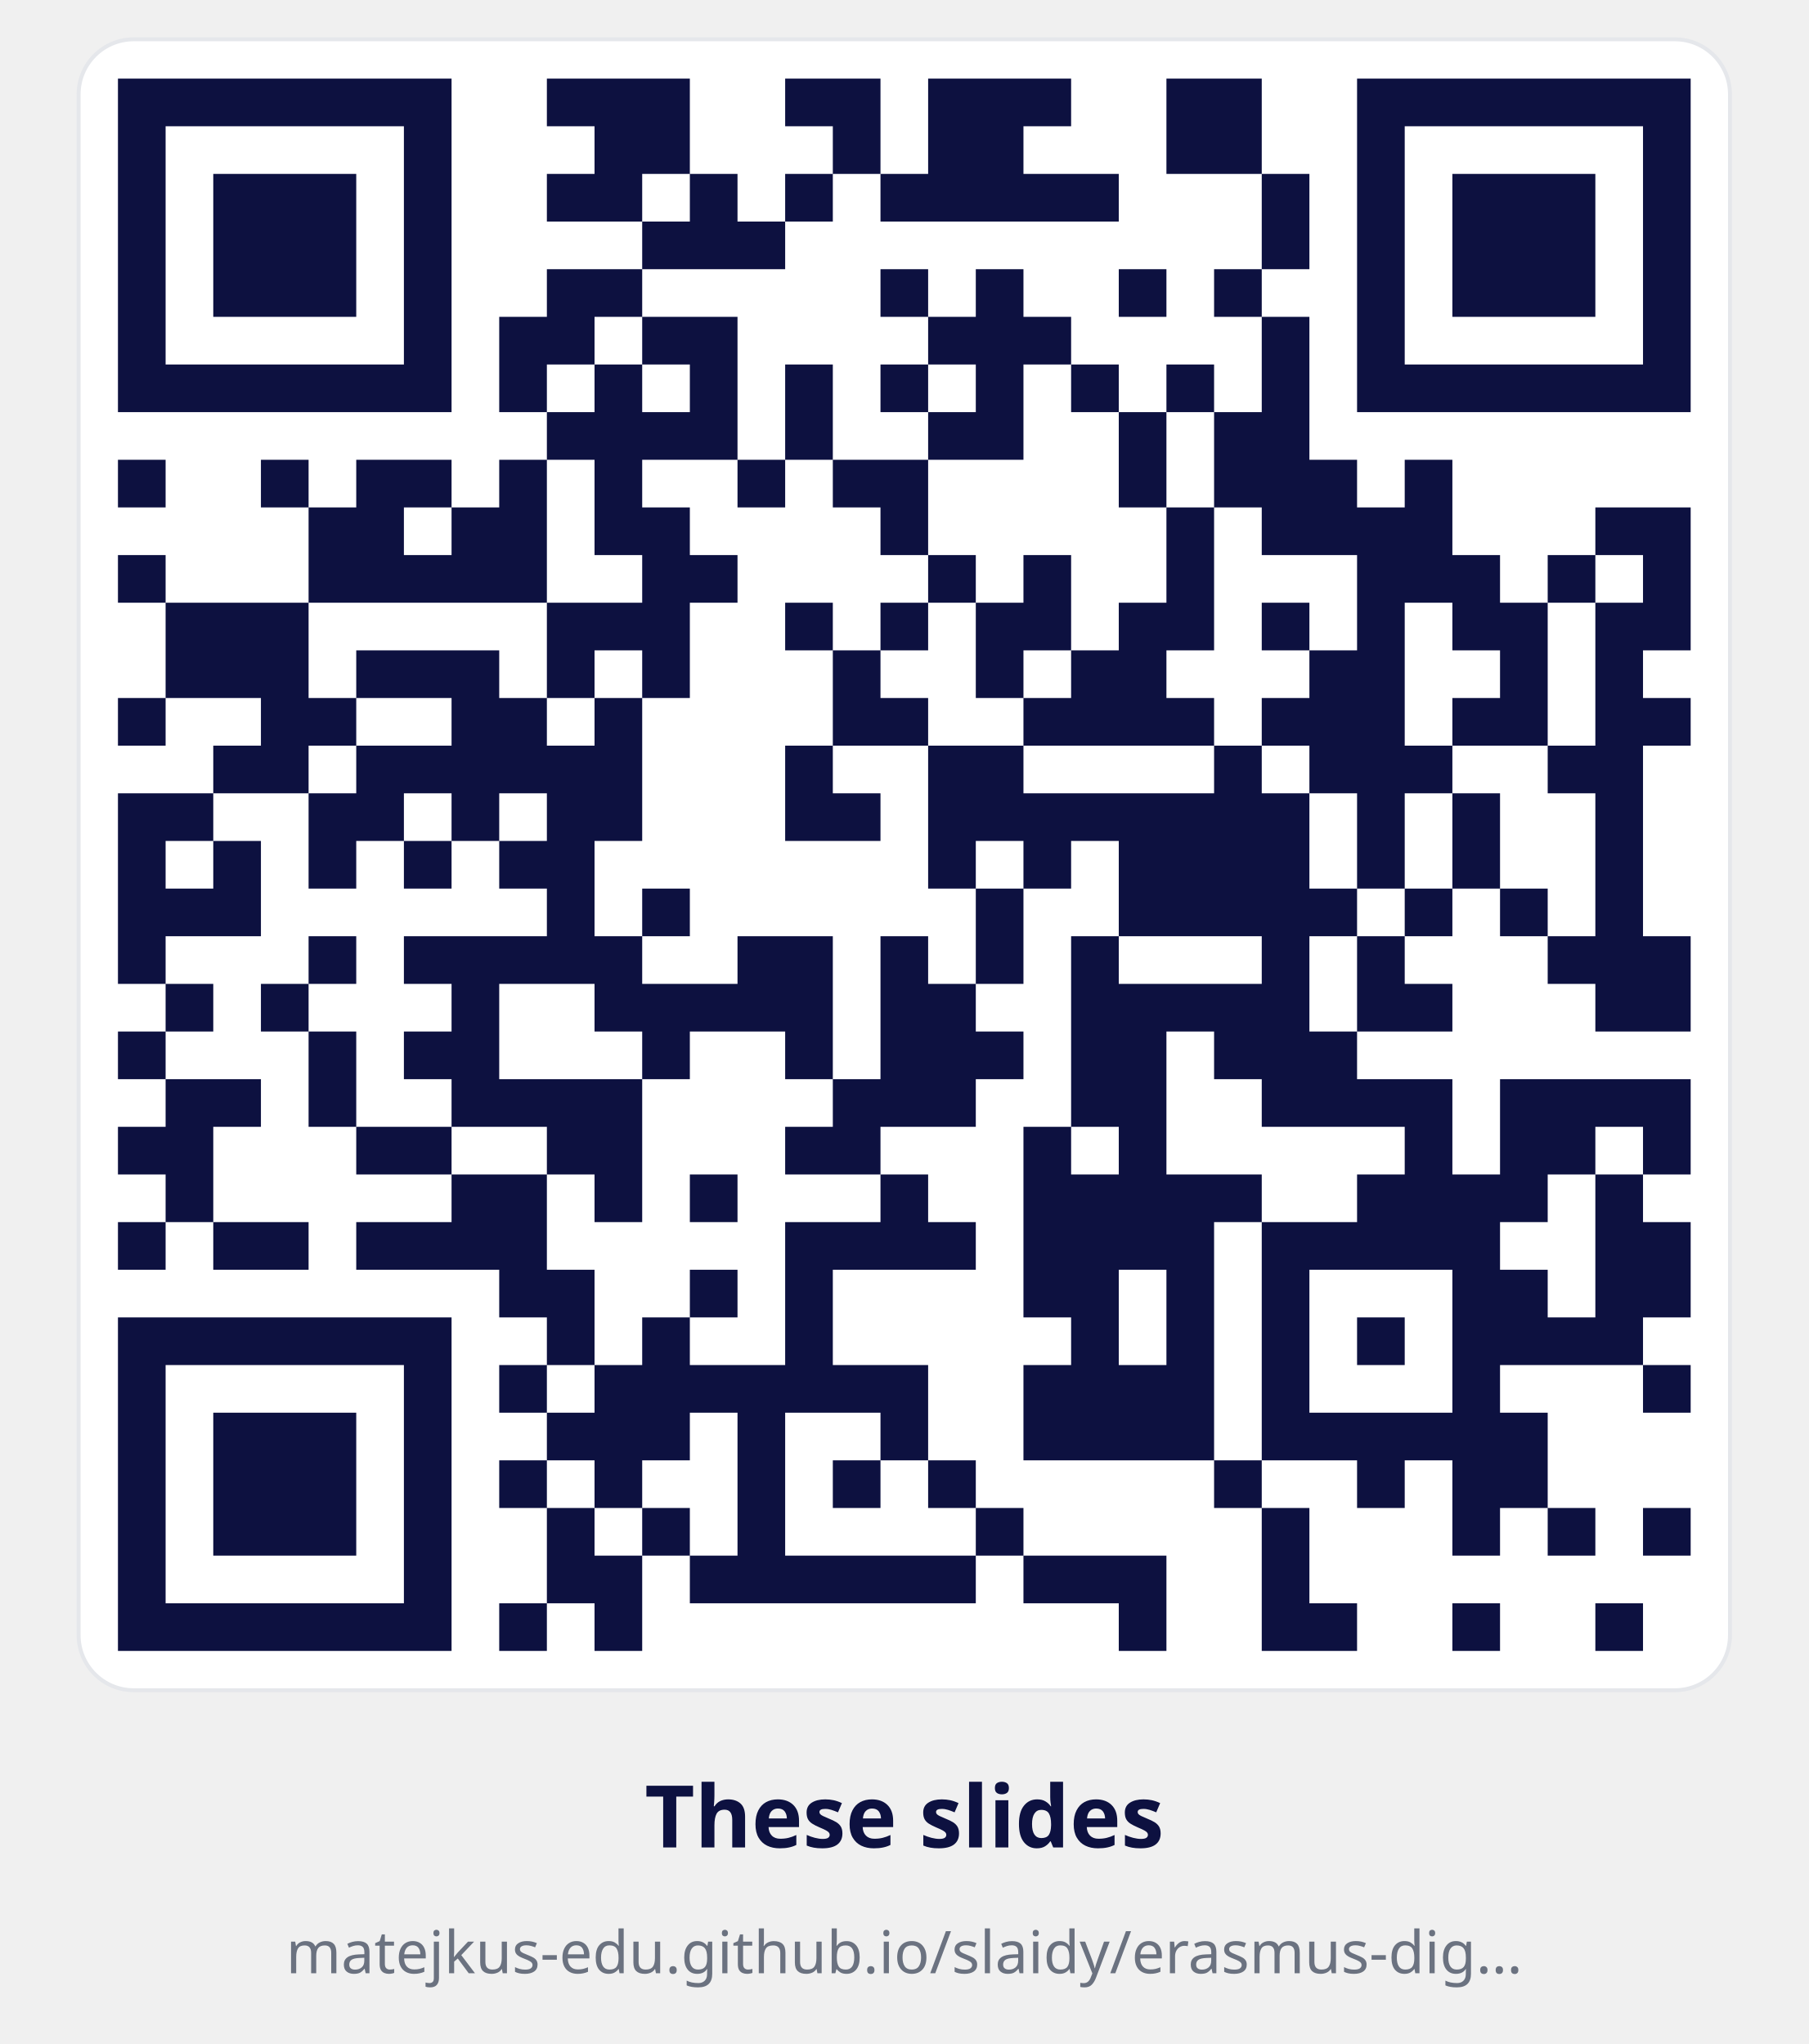
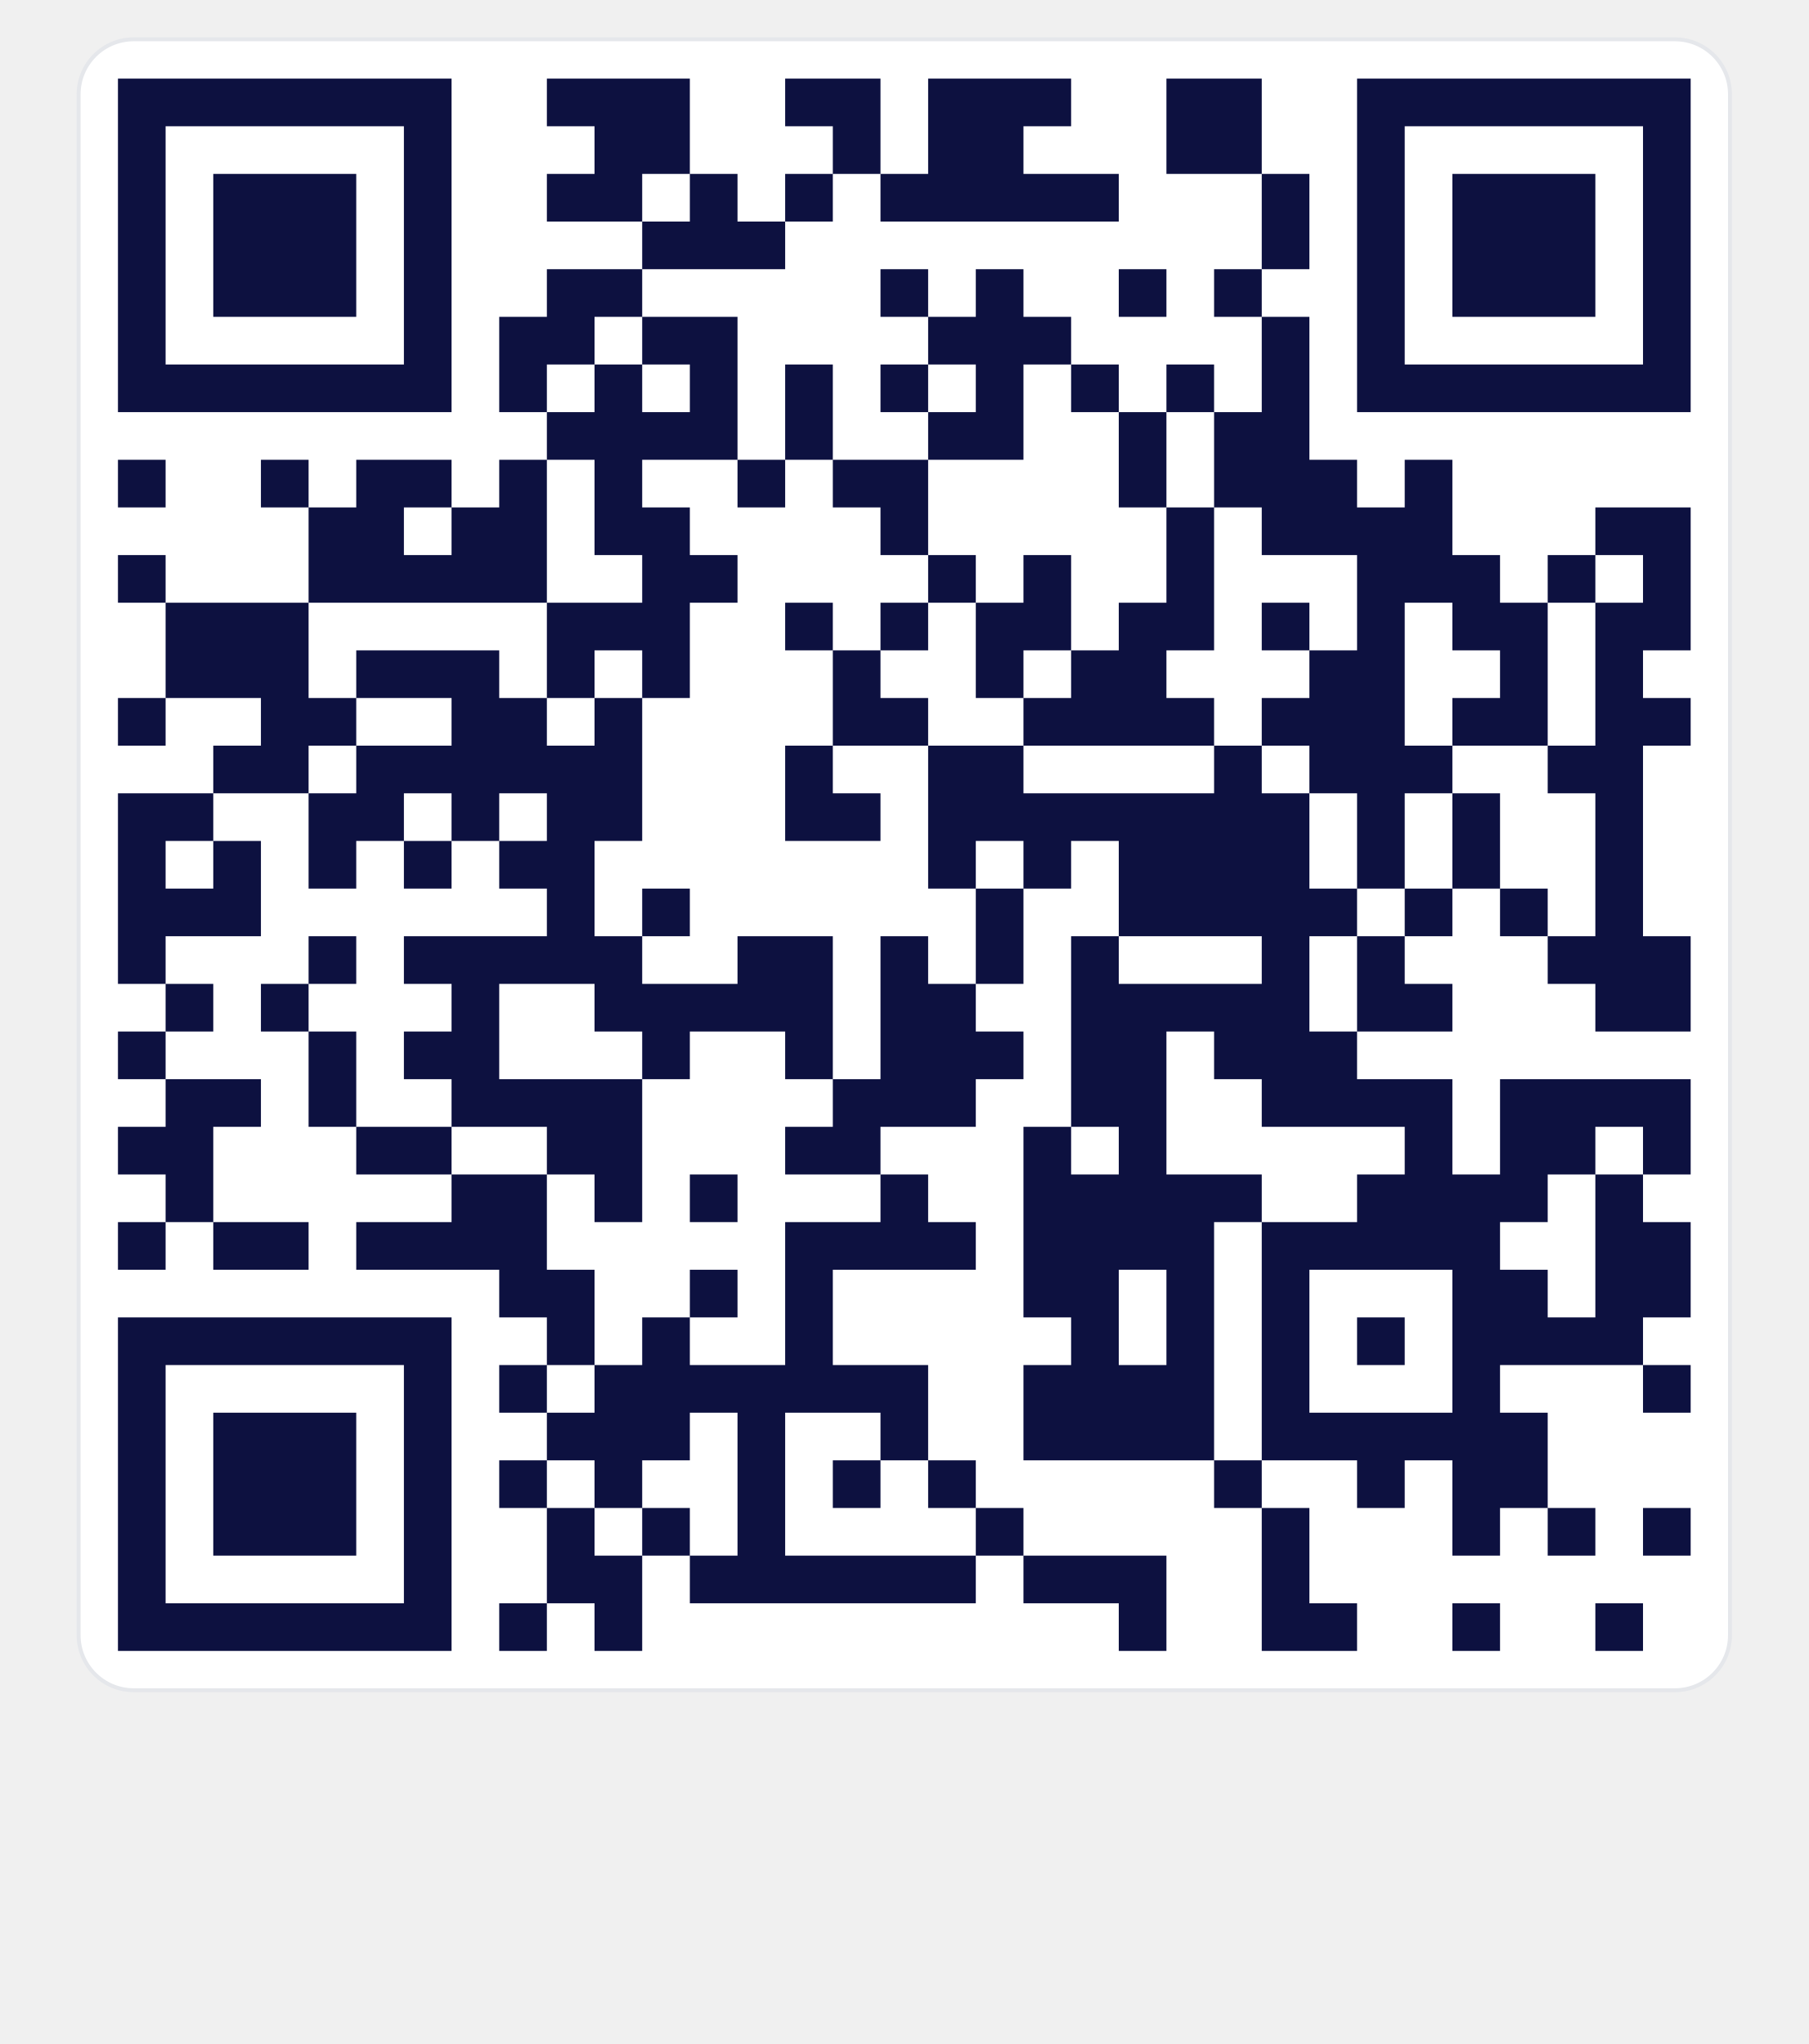
<svg xmlns="http://www.w3.org/2000/svg" viewBox="0 0 460 520" font-family="system-ui,sans-serif" role="img" lang="en">
  <rect x="20" y="10" width="420" height="420" rx="14" fill="#FFFFFF" stroke="#E5E7EB" />
  <g transform="translate(30 20) scale(12.12121)">
    <path d="M0 0h7v1h-7zM9 0h3v1h-3zM14 0h2v1h-2zM17 0h3v1h-3zM22 0h2v1h-2zM26 0h7v1h-7zM0 1h1v1h-1zM6 1h1v1h-1zM10 1h2v1h-2zM15 1h1v1h-1zM17 1h2v1h-2zM22 1h2v1h-2zM26 1h1v1h-1zM32 1h1v1h-1zM0 2h1v1h-1zM2 2h3v1h-3zM6 2h1v1h-1zM9 2h2v1h-2zM12 2h1v1h-1zM14 2h1v1h-1zM16 2h5v1h-5zM24 2h1v1h-1zM26 2h1v1h-1zM28 2h3v1h-3zM32 2h1v1h-1zM0 3h1v1h-1zM2 3h3v1h-3zM6 3h1v1h-1zM11 3h3v1h-3zM24 3h1v1h-1zM26 3h1v1h-1zM28 3h3v1h-3zM32 3h1v1h-1zM0 4h1v1h-1zM2 4h3v1h-3zM6 4h1v1h-1zM9 4h2v1h-2zM16 4h1v1h-1zM18 4h1v1h-1zM21 4h1v1h-1zM23 4h1v1h-1zM26 4h1v1h-1zM28 4h3v1h-3zM32 4h1v1h-1zM0 5h1v1h-1zM6 5h1v1h-1zM8 5h2v1h-2zM11 5h2v1h-2zM17 5h3v1h-3zM24 5h1v1h-1zM26 5h1v1h-1zM32 5h1v1h-1zM0 6h7v1h-7zM8 6h1v1h-1zM10 6h1v1h-1zM12 6h1v1h-1zM14 6h1v1h-1zM16 6h1v1h-1zM18 6h1v1h-1zM20 6h1v1h-1zM22 6h1v1h-1zM24 6h1v1h-1zM26 6h7v1h-7zM9 7h4v1h-4zM14 7h1v1h-1zM17 7h2v1h-2zM21 7h1v1h-1zM23 7h2v1h-2zM0 8h1v1h-1zM3 8h1v1h-1zM5 8h2v1h-2zM8 8h1v1h-1zM10 8h1v1h-1zM13 8h1v1h-1zM15 8h2v1h-2zM21 8h1v1h-1zM23 8h3v1h-3zM27 8h1v1h-1zM4 9h2v1h-2zM7 9h2v1h-2zM10 9h2v1h-2zM16 9h1v1h-1zM22 9h1v1h-1zM24 9h4v1h-4zM31 9h2v1h-2zM0 10h1v1h-1zM4 10h5v1h-5zM11 10h2v1h-2zM17 10h1v1h-1zM19 10h1v1h-1zM22 10h1v1h-1zM26 10h3v1h-3zM30 10h1v1h-1zM32 10h1v1h-1zM1 11h3v1h-3zM9 11h3v1h-3zM14 11h1v1h-1zM16 11h1v1h-1zM18 11h2v1h-2zM21 11h2v1h-2zM24 11h1v1h-1zM26 11h1v1h-1zM28 11h2v1h-2zM31 11h2v1h-2zM1 12h3v1h-3zM5 12h3v1h-3zM9 12h1v1h-1zM11 12h1v1h-1zM15 12h1v1h-1zM18 12h1v1h-1zM20 12h2v1h-2zM25 12h2v1h-2zM29 12h1v1h-1zM31 12h1v1h-1zM0 13h1v1h-1zM3 13h2v1h-2zM7 13h2v1h-2zM10 13h1v1h-1zM15 13h2v1h-2zM19 13h4v1h-4zM24 13h3v1h-3zM28 13h2v1h-2zM31 13h2v1h-2zM2 14h2v1h-2zM5 14h6v1h-6zM14 14h1v1h-1zM17 14h2v1h-2zM23 14h1v1h-1zM25 14h3v1h-3zM30 14h2v1h-2zM0 15h2v1h-2zM4 15h2v1h-2zM7 15h1v1h-1zM9 15h2v1h-2zM14 15h2v1h-2zM17 15h8v1h-8zM26 15h1v1h-1zM28 15h1v1h-1zM31 15h1v1h-1zM0 16h1v1h-1zM2 16h1v1h-1zM4 16h1v1h-1zM6 16h1v1h-1zM8 16h2v1h-2zM17 16h1v1h-1zM19 16h1v1h-1zM21 16h4v1h-4zM26 16h1v1h-1zM28 16h1v1h-1zM31 16h1v1h-1zM0 17h3v1h-3zM9 17h1v1h-1zM11 17h1v1h-1zM18 17h1v1h-1zM21 17h5v1h-5zM27 17h1v1h-1zM29 17h1v1h-1zM31 17h1v1h-1zM0 18h1v1h-1zM4 18h1v1h-1zM6 18h5v1h-5zM13 18h2v1h-2zM16 18h1v1h-1zM18 18h1v1h-1zM20 18h1v1h-1zM24 18h1v1h-1zM26 18h1v1h-1zM30 18h3v1h-3zM1 19h1v1h-1zM3 19h1v1h-1zM7 19h1v1h-1zM10 19h5v1h-5zM16 19h2v1h-2zM20 19h5v1h-5zM26 19h2v1h-2zM31 19h2v1h-2zM0 20h1v1h-1zM4 20h1v1h-1zM6 20h2v1h-2zM11 20h1v1h-1zM14 20h1v1h-1zM16 20h3v1h-3zM20 20h2v1h-2zM23 20h3v1h-3zM1 21h2v1h-2zM4 21h1v1h-1zM7 21h4v1h-4zM15 21h3v1h-3zM20 21h2v1h-2zM24 21h4v1h-4zM29 21h4v1h-4zM0 22h2v1h-2zM5 22h2v1h-2zM9 22h2v1h-2zM14 22h2v1h-2zM19 22h1v1h-1zM21 22h1v1h-1zM27 22h1v1h-1zM29 22h2v1h-2zM32 22h1v1h-1zM1 23h1v1h-1zM7 23h2v1h-2zM10 23h1v1h-1zM12 23h1v1h-1zM16 23h1v1h-1zM19 23h5v1h-5zM26 23h4v1h-4zM31 23h1v1h-1zM0 24h1v1h-1zM2 24h2v1h-2zM5 24h4v1h-4zM14 24h4v1h-4zM19 24h4v1h-4zM24 24h5v1h-5zM31 24h2v1h-2zM8 25h2v1h-2zM12 25h1v1h-1zM14 25h1v1h-1zM19 25h2v1h-2zM22 25h1v1h-1zM24 25h1v1h-1zM28 25h2v1h-2zM31 25h2v1h-2zM0 26h7v1h-7zM9 26h1v1h-1zM11 26h1v1h-1zM14 26h1v1h-1zM20 26h1v1h-1zM22 26h1v1h-1zM24 26h1v1h-1zM26 26h1v1h-1zM28 26h4v1h-4zM0 27h1v1h-1zM6 27h1v1h-1zM8 27h1v1h-1zM10 27h7v1h-7zM19 27h4v1h-4zM24 27h1v1h-1zM28 27h1v1h-1zM32 27h1v1h-1zM0 28h1v1h-1zM2 28h3v1h-3zM6 28h1v1h-1zM9 28h3v1h-3zM13 28h1v1h-1zM16 28h1v1h-1zM19 28h4v1h-4zM24 28h6v1h-6zM0 29h1v1h-1zM2 29h3v1h-3zM6 29h1v1h-1zM8 29h1v1h-1zM10 29h1v1h-1zM13 29h1v1h-1zM15 29h1v1h-1zM17 29h1v1h-1zM23 29h1v1h-1zM26 29h1v1h-1zM28 29h2v1h-2zM0 30h1v1h-1zM2 30h3v1h-3zM6 30h1v1h-1zM9 30h1v1h-1zM11 30h1v1h-1zM13 30h1v1h-1zM18 30h1v1h-1zM24 30h1v1h-1zM28 30h1v1h-1zM30 30h1v1h-1zM32 30h1v1h-1zM0 31h1v1h-1zM6 31h1v1h-1zM9 31h2v1h-2zM12 31h6v1h-6zM19 31h3v1h-3zM24 31h1v1h-1zM0 32h7v1h-7zM8 32h1v1h-1zM10 32h1v1h-1zM21 32h1v1h-1zM24 32h2v1h-2zM28 32h1v1h-1zM31 32h1v1h-1z" fill="#0D1140" />
  </g>
-   <text x="230" y="470" text-anchor="middle" font-size="22" font-weight="700" fill="#0D1140">These slides</text>
-   <text x="230" y="502" text-anchor="middle" font-size="15" fill="#6B7280">matejkus-edu.github.io/slaidy/erasmus-dig…</text>
</svg>
